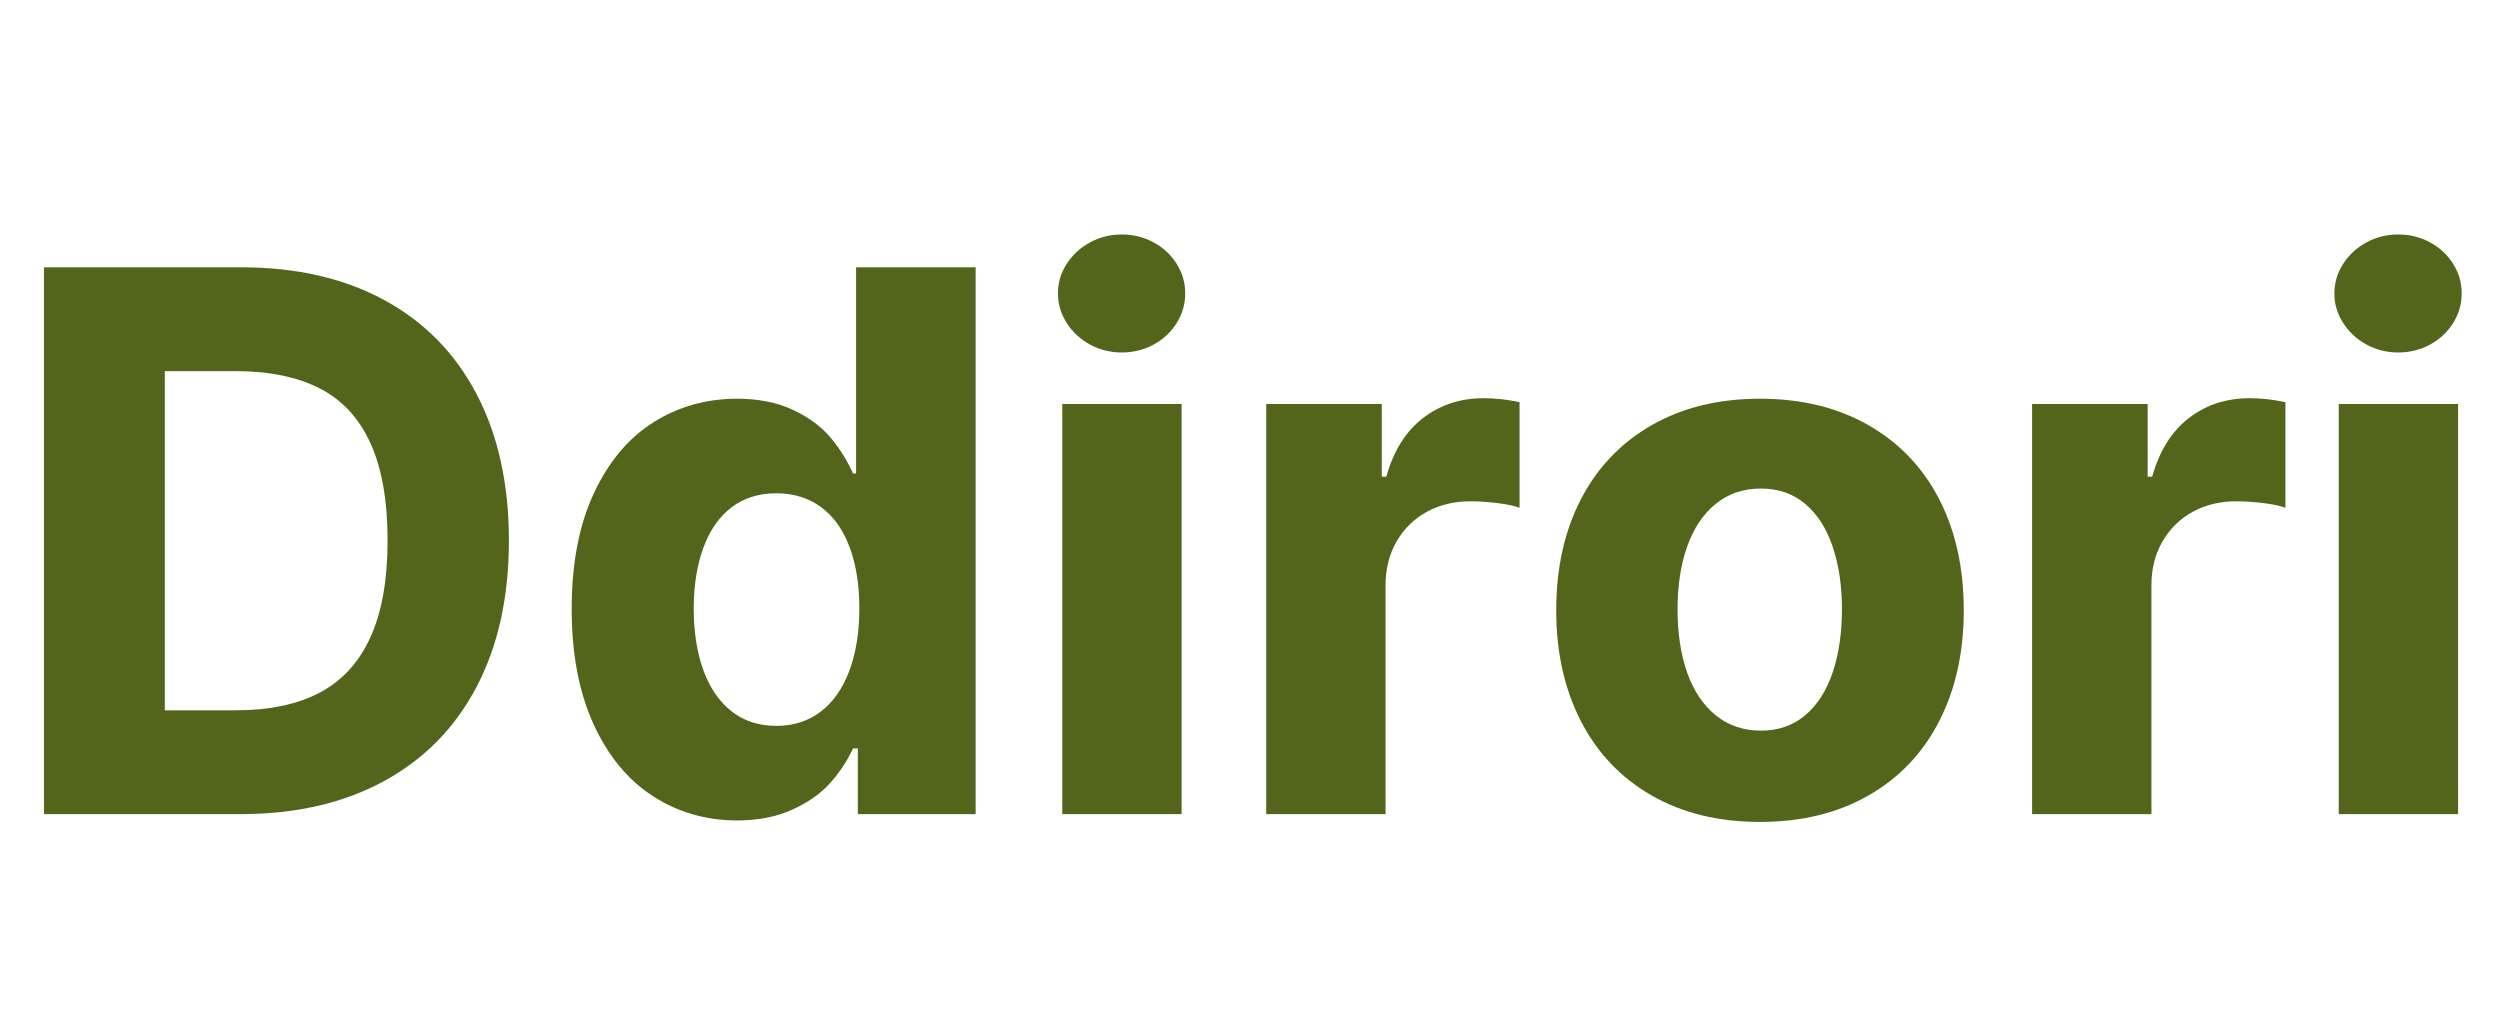
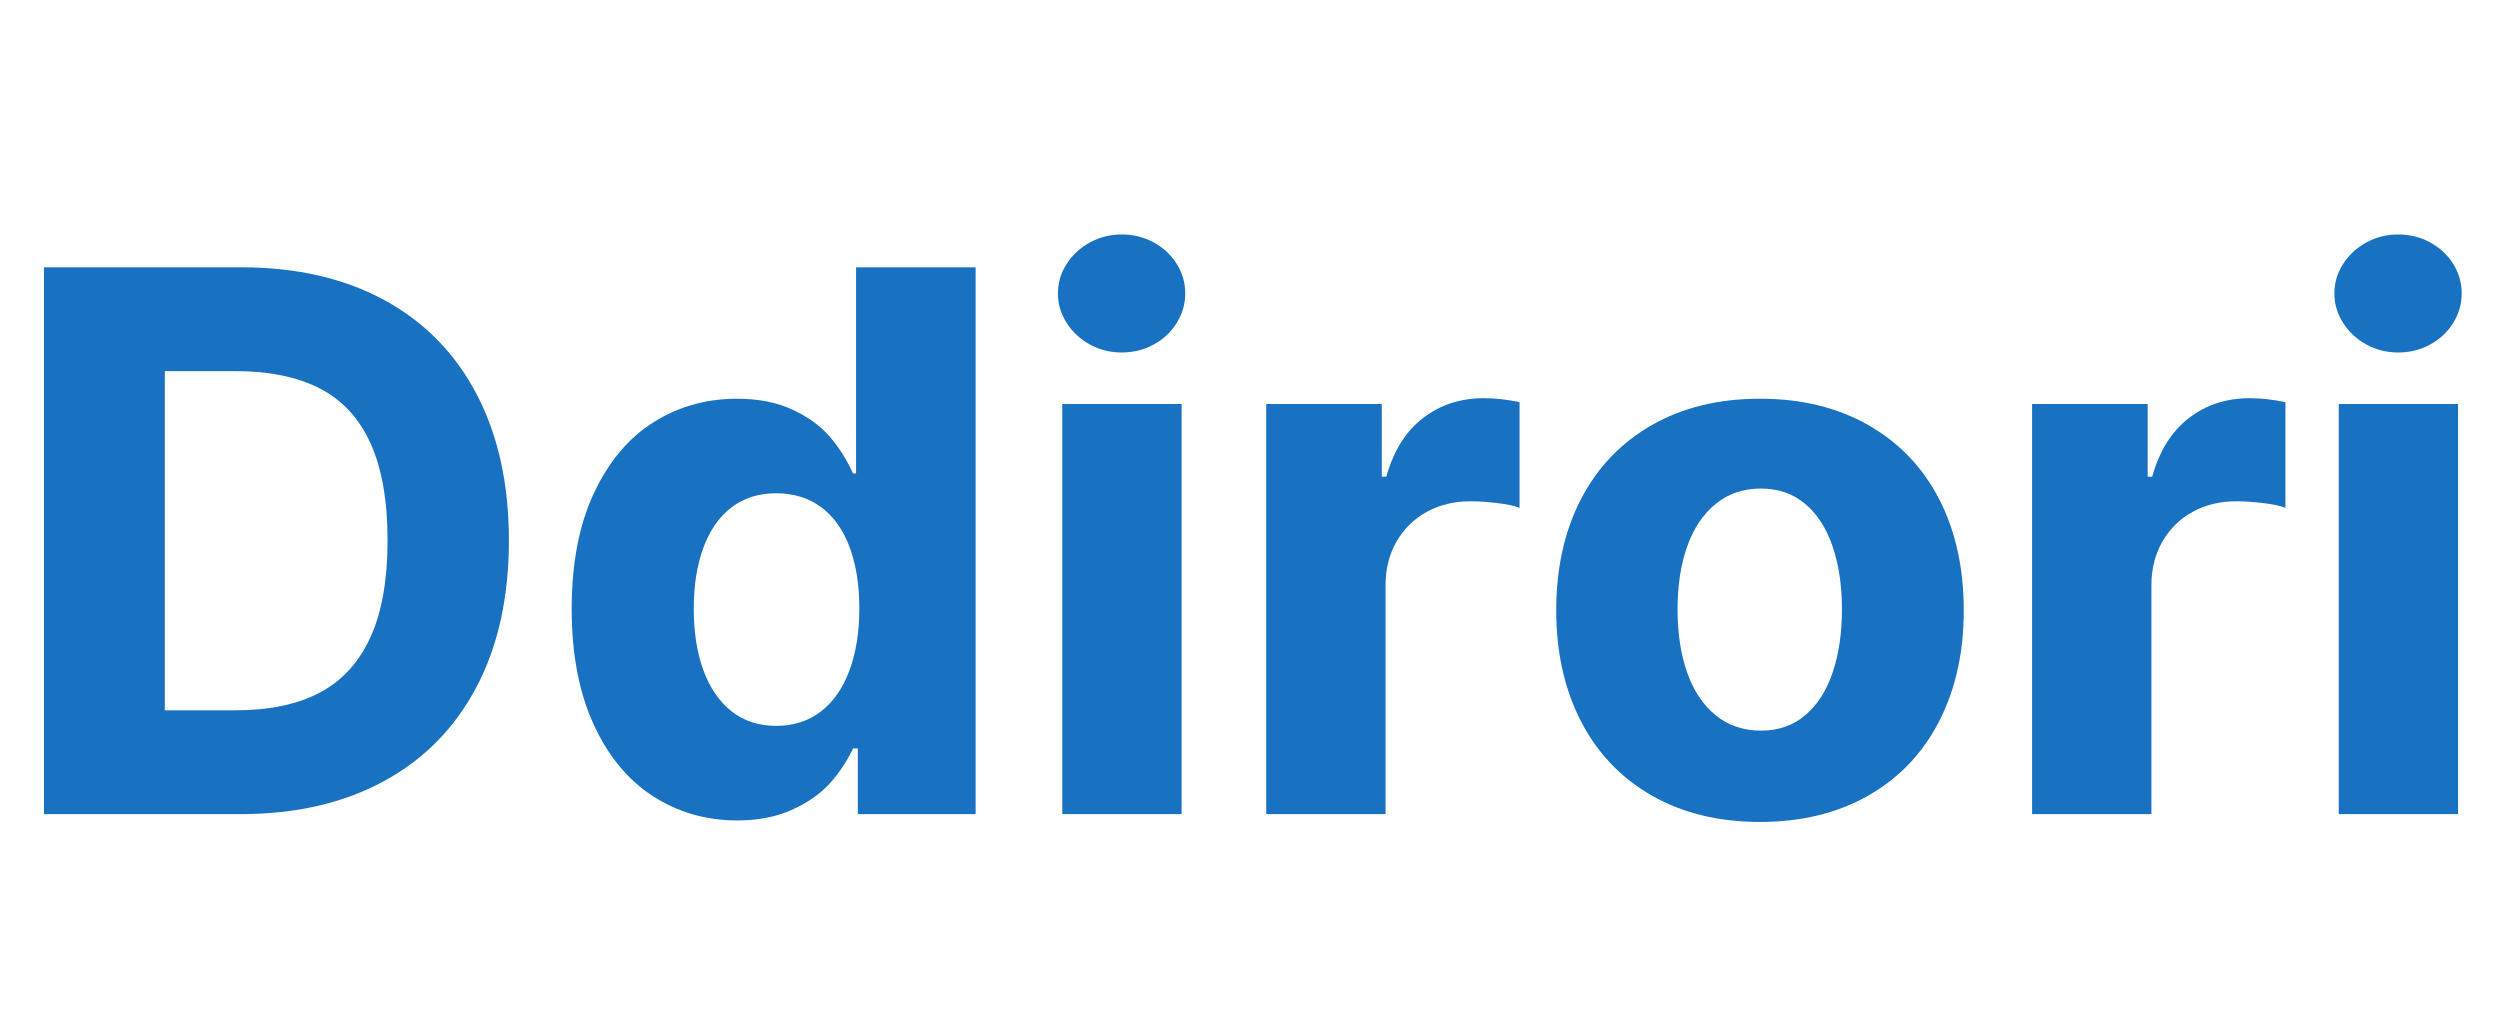
- <svg xmlns="http://www.w3.org/2000/svg" viewBox="0 0 245.66 100" role="img" aria-label="Ddirori" style="color:#52651A">
+ <svg xmlns="http://www.w3.org/2000/svg" viewBox="0 0 245.66 100" role="img" aria-label="Ddirori" style="color:#1971C2">
  <g fill="currentColor">
    <path d="M9.501 80.0V69.798H23.123Q28.134 69.798 31.422 68.059Q34.71 66.32 36.397 62.624Q38.084 58.929 38.084 53.108Q38.084 47.263 36.41 43.567Q34.736 39.872 31.425 38.169Q28.113 36.467 23.104 36.467H9.254V26.266H23.697Q31.833 26.266 37.755 29.482Q43.677 32.697 46.842 38.746Q50.007 44.795 50.007 53.108Q50.007 61.445 46.829 67.494Q43.652 73.543 37.704 76.771Q31.756 80.0 23.617 80.0ZM16.195 80.0H4.32V26.266H16.195Z" />
    <path d="M56.176 59.863Q56.176 53.113 58.365 48.449Q60.555 43.785 64.231 41.483Q67.907 39.18 72.414 39.18Q75.536 39.18 77.825 40.232Q80.113 41.284 81.496 42.865Q82.879 44.446 83.822 46.523H84.12V26.266H95.87V80.0H84.294V73.546H83.822Q82.854 75.573 81.447 77.081Q80.039 78.588 77.75 79.604Q75.461 80.62 72.438 80.62Q67.858 80.62 64.157 78.231Q60.457 75.842 58.316 71.141Q56.176 66.44 56.176 59.863ZM84.441 59.812Q84.441 56.314 83.485 53.759Q82.529 51.203 80.691 49.838Q78.853 48.473 76.27 48.473Q73.686 48.473 71.873 49.863Q70.059 51.254 69.115 53.822Q68.171 56.39 68.171 59.812Q68.171 63.26 69.115 65.854Q70.059 68.447 71.873 69.887Q73.686 71.327 76.27 71.327Q78.828 71.327 80.666 69.912Q82.504 68.497 83.472 65.879Q84.441 63.262 84.441 59.812Z" />
    <path d="M104.385 39.699H116.11V80.0H104.385ZM103.957 28.838Q103.957 27.258 104.82 25.926Q105.683 24.594 107.114 23.816Q108.546 23.039 110.223 23.039Q111.926 23.039 113.357 23.816Q114.789 24.594 115.627 25.926Q116.466 27.258 116.466 28.838Q116.466 30.392 115.627 31.738Q114.789 33.083 113.357 33.86Q111.926 34.637 110.223 34.637Q108.546 34.637 107.114 33.86Q105.683 33.083 104.82 31.738Q103.957 30.392 103.957 28.838Z" />
    <path d="M124.424 39.699H135.78V46.84H136.225Q137.289 43.036 139.828 41.083Q142.367 39.129 145.783 39.129Q147.54 39.129 149.318 39.523V49.901Q148.555 49.605 147.123 49.433Q145.69 49.26 144.479 49.26Q142.1 49.26 140.215 50.288Q138.331 51.317 137.24 53.199Q136.15 55.082 136.15 57.509V80.0H124.424Z" />
    <path d="M152.921 59.986Q152.921 53.752 155.345 49.063Q157.768 44.375 162.305 41.777Q166.841 39.18 172.945 39.18Q179.049 39.18 183.598 41.777Q188.146 44.375 190.557 49.063Q192.967 53.752 192.967 59.986Q192.967 66.146 190.557 70.859Q188.146 75.572 183.598 78.17Q179.049 80.767 172.945 80.767Q166.841 80.767 162.305 78.17Q157.768 75.572 155.345 70.859Q152.921 66.146 152.921 59.986ZM180.997 59.888Q180.997 56.418 180.09 53.727Q179.184 51.035 177.394 49.521Q175.604 48.006 173.043 48.006Q170.433 48.006 168.582 49.521Q166.73 51.035 165.787 53.702Q164.843 56.369 164.843 59.888Q164.843 63.407 165.787 66.086Q166.73 68.765 168.582 70.279Q170.433 71.794 173.043 71.794Q175.604 71.794 177.394 70.279Q179.184 68.765 180.09 66.062Q180.997 63.358 180.997 59.888Z" />
    <path d="M199.682 39.699H211.038V46.84H211.483Q212.547 43.036 215.086 41.083Q217.625 39.129 221.04 39.129Q222.798 39.129 224.576 39.523V49.901Q223.813 49.605 222.38 49.433Q220.948 49.26 219.737 49.26Q217.357 49.26 215.473 50.288Q213.589 51.317 212.498 53.199Q211.407 55.082 211.407 57.509V80.0H199.682Z" />
    <path d="M229.815 39.699H241.54V80.0H229.815ZM229.386 28.838Q229.386 27.258 230.25 25.926Q231.113 24.594 232.544 23.816Q233.975 23.039 235.653 23.039Q237.356 23.039 238.787 23.816Q240.218 24.594 241.057 25.926Q241.896 27.258 241.896 28.838Q241.896 30.392 241.057 31.738Q240.218 33.083 238.787 33.86Q237.356 34.637 235.653 34.637Q233.975 34.637 232.544 33.86Q231.113 33.083 230.25 31.738Q229.386 30.392 229.386 28.838Z" />
  </g>
</svg>
